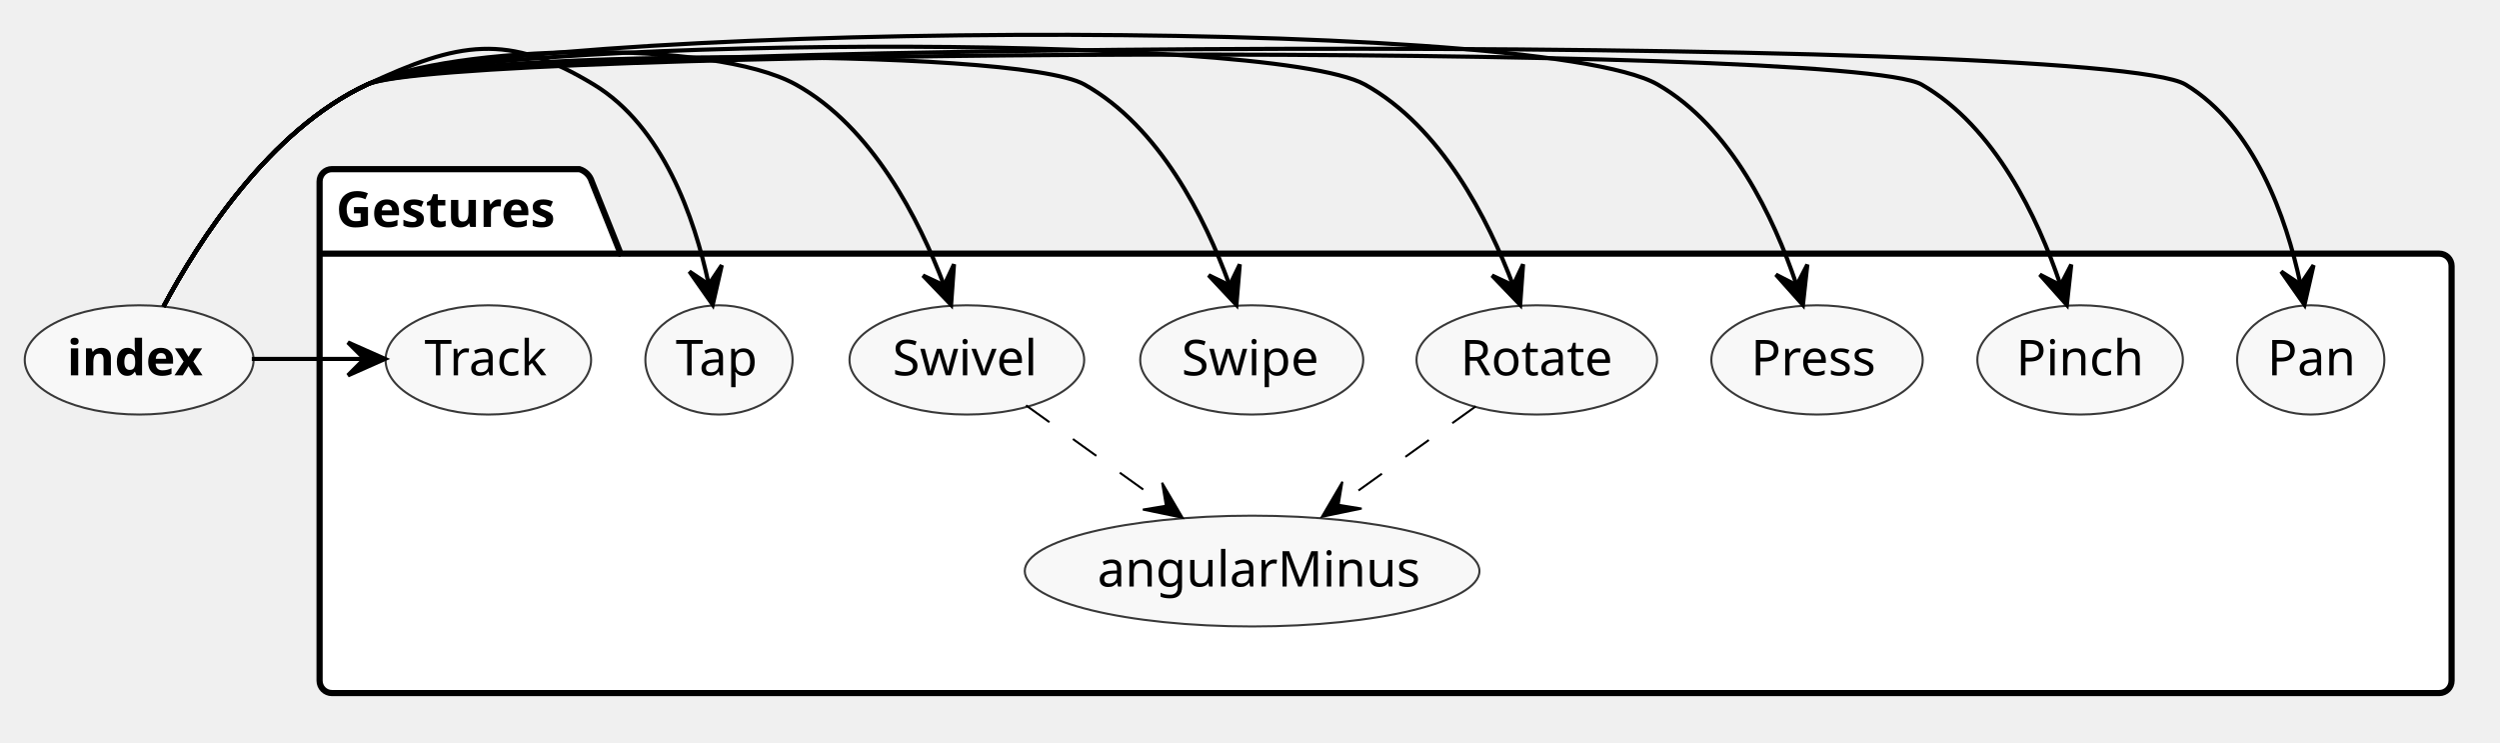
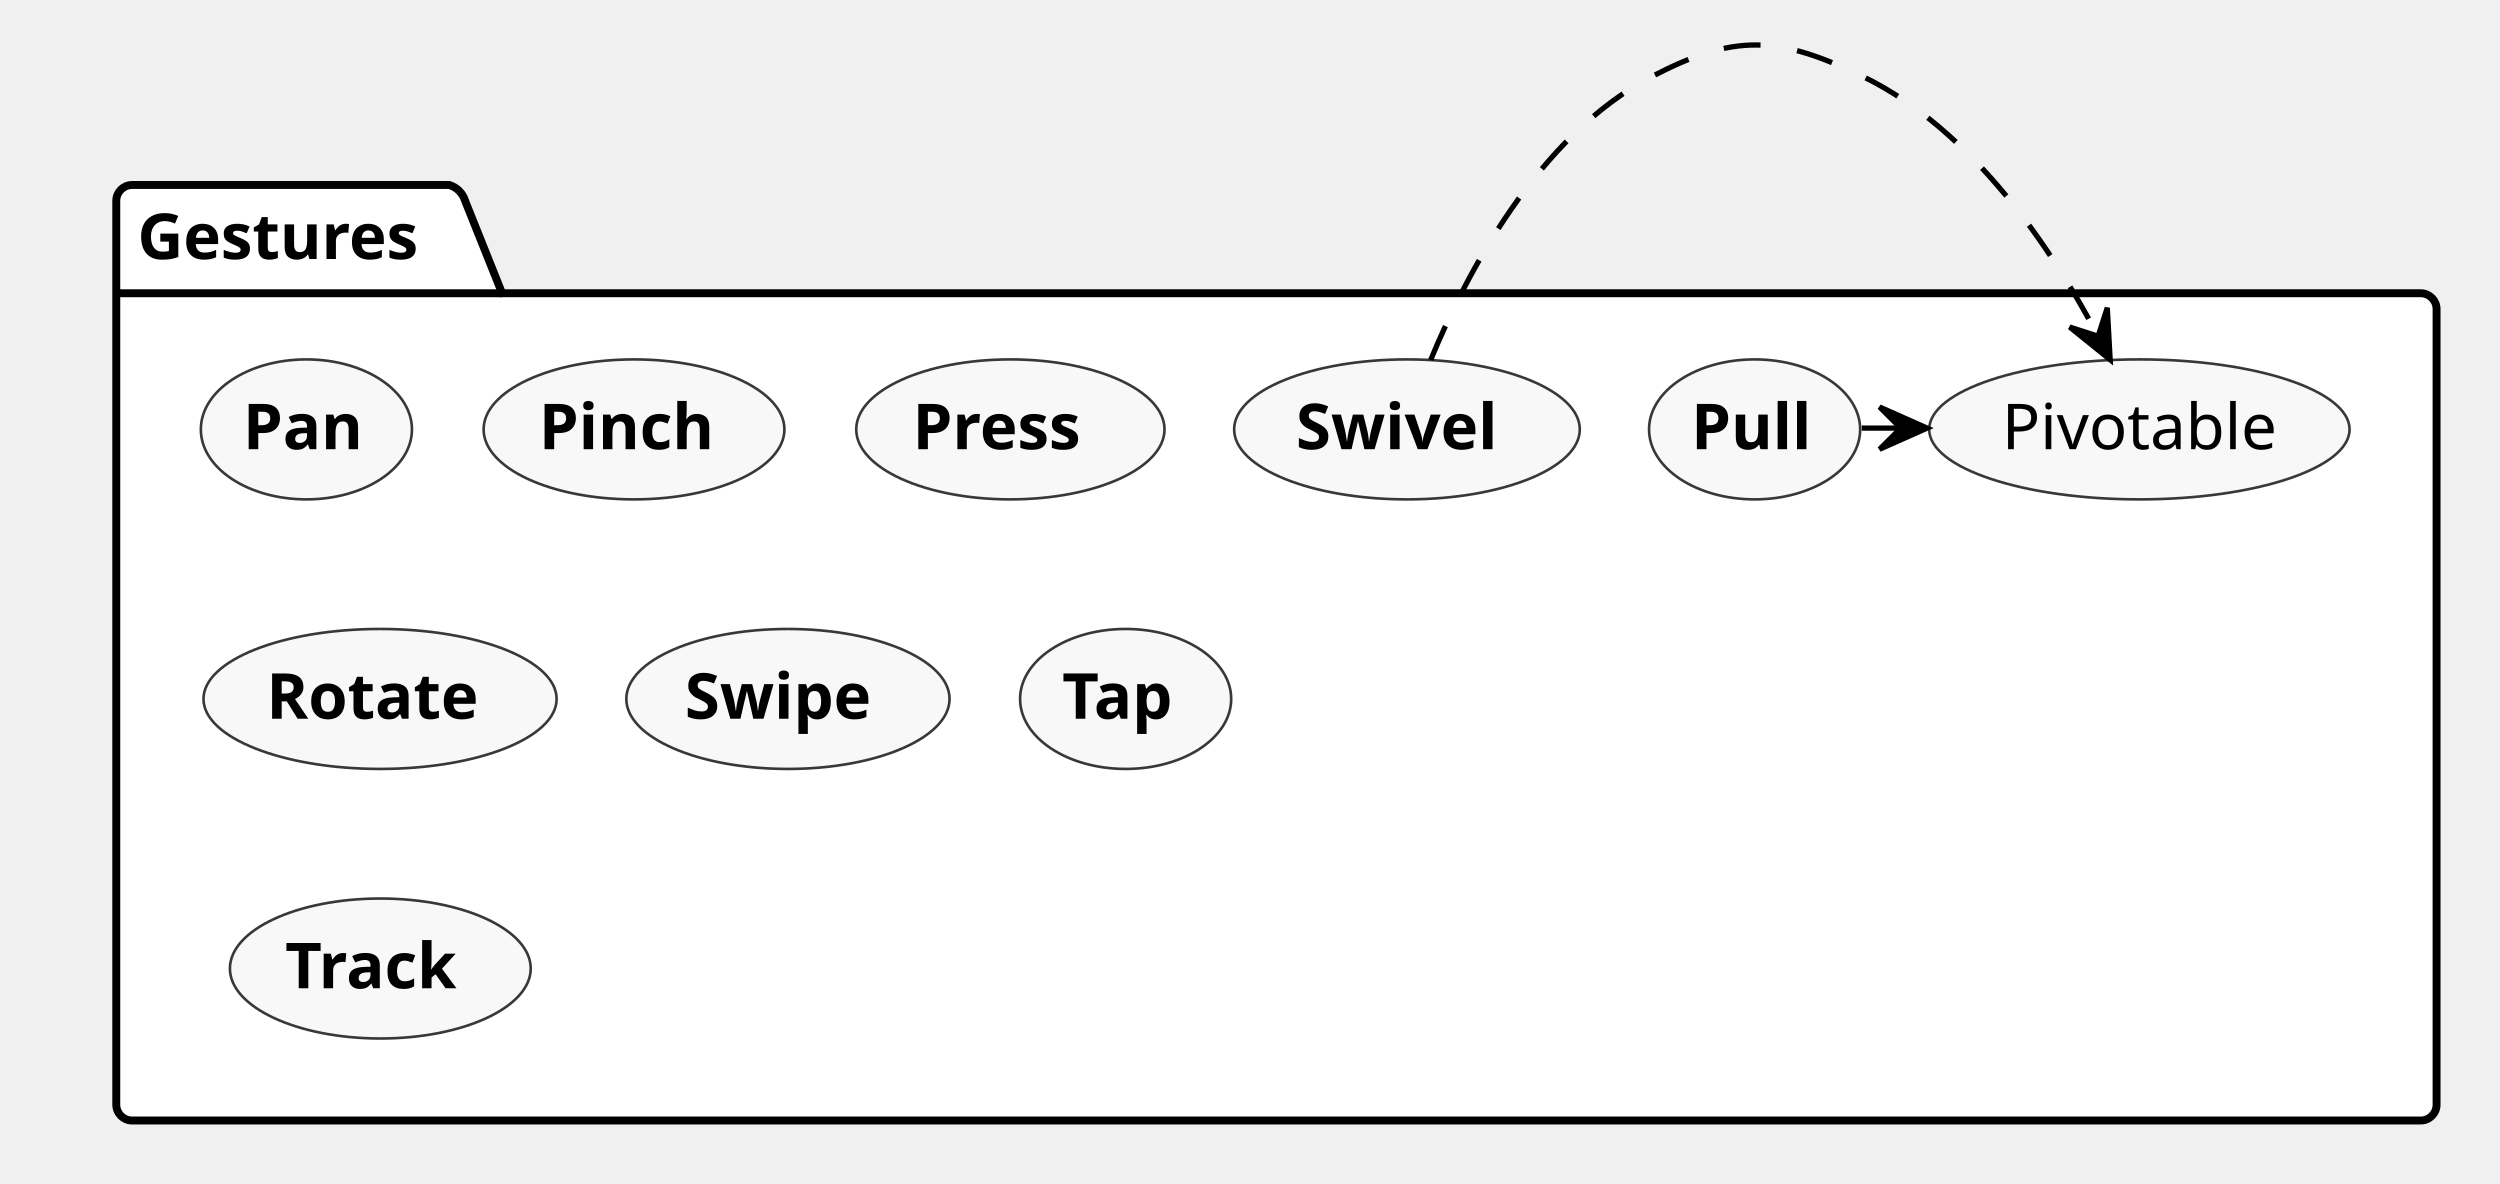
- <svg xmlns="http://www.w3.org/2000/svg" contentScriptType="application/ecmascript" contentStyleType="text/css" height="180px" preserveAspectRatio="none" style="width:606px;height:180px;" version="1.1" viewBox="0 0 606 180" width="606px" zoomAndPan="magnify">
+ <svg xmlns="http://www.w3.org/2000/svg" contentScriptType="application/ecmascript" contentStyleType="text/css" height="224px" preserveAspectRatio="none" style="width:473px;height:224px;" version="1.1" viewBox="0 0 473 224" width="473px" zoomAndPan="magnify">
  <defs />
  <g>
-     <path d="M80.5,41 L140.5,41 A4.5,4.5 0 0 1 143.5,44 L150.5,61.484 L591.5,61.484 A3,3 0 0 1 594.5,64.484 L594.5,165 A3,3 0 0 1 591.5,168 L80.5,168 A3,3 0 0 1 77.5,165 L77.5,44 A3,3 0 0 1 80.5,41 " fill="#FFFFFF" style="stroke: #000000; stroke-width: 1.5;" />
-     <line style="stroke: #000000; stroke-width: 1.5;" x1="77.5" x2="150.5" y1="61.484" y2="61.484" />
-     <text fill="#000000" font-family="Tahoma, sans-serif" font-size="12" font-weight="bold" lengthAdjust="spacingAndGlyphs" textLength="60" x="81.5" y="55.006">Gestures</text>
-     <ellipse cx="303.63" cy="138.426" fill="#F8F8F8" rx="55.13" ry="13.426" style="stroke: #383838; stroke-width: 0.5;" />
-     <text fill="#000000" font-family="Tahoma, sans-serif" font-size="12" lengthAdjust="spacingAndGlyphs" textLength="75" x="266.13" y="142.168">angularMinus</text>
-     <ellipse cx="560.349" cy="87.242" fill="#F8F8F8" rx="17.849" ry="13.242" style="stroke: #383838; stroke-width: 0.5;" />
-     <text fill="#000000" font-family="Tahoma, sans-serif" font-size="12" lengthAdjust="spacingAndGlyphs" textLength="21" x="549.849" y="90.984">Pan</text>
-     <ellipse cx="504.42" cy="87.242" fill="#F8F8F8" rx="24.92" ry="13.242" style="stroke: #383838; stroke-width: 0.5;" />
-     <text fill="#000000" font-family="Tahoma, sans-serif" font-size="12" lengthAdjust="spacingAndGlyphs" textLength="31" x="488.92" y="90.984">Pinch</text>
-     <ellipse cx="440.627" cy="87.242" fill="#F8F8F8" rx="25.627" ry="13.242" style="stroke: #383838; stroke-width: 0.5;" />
-     <text fill="#000000" font-family="Tahoma, sans-serif" font-size="12" lengthAdjust="spacingAndGlyphs" textLength="32" x="424.627" y="90.984">Press</text>
-     <ellipse cx="372.663" cy="87.242" fill="#F8F8F8" rx="29.163" ry="13.242" style="stroke: #383838; stroke-width: 0.5;" />
-     <text fill="#000000" font-family="Tahoma, sans-serif" font-size="12" lengthAdjust="spacingAndGlyphs" textLength="37" x="354.163" y="90.984">Rotate</text>
-     <ellipse cx="303.542" cy="87.242" fill="#F8F8F8" rx="27.042" ry="13.242" style="stroke: #383838; stroke-width: 0.5;" />
-     <text fill="#000000" font-family="Tahoma, sans-serif" font-size="12" lengthAdjust="spacingAndGlyphs" textLength="34" x="286.542" y="90.984">Swipe</text>
-     <ellipse cx="234.456" cy="87.242" fill="#F8F8F8" rx="28.456" ry="13.242" style="stroke: #383838; stroke-width: 0.5;" />
-     <text fill="#000000" font-family="Tahoma, sans-serif" font-size="12" lengthAdjust="spacingAndGlyphs" textLength="36" x="216.456" y="90.984">Swivel</text>
-     <ellipse cx="174.349" cy="87.242" fill="#F8F8F8" rx="17.849" ry="13.242" style="stroke: #383838; stroke-width: 0.5;" />
-     <text fill="#000000" font-family="Tahoma, sans-serif" font-size="12" lengthAdjust="spacingAndGlyphs" textLength="21" x="163.849" y="90.984">Tap</text>
-     <ellipse cx="118.42" cy="87.242" fill="#F8F8F8" rx="24.92" ry="13.242" style="stroke: #383838; stroke-width: 0.5;" />
-     <text fill="#000000" font-family="Tahoma, sans-serif" font-size="12" lengthAdjust="spacingAndGlyphs" textLength="31" x="102.92" y="90.984">Track</text>
-     <ellipse cx="33.749" cy="87.242" fill="#F8F8F8" rx="27.749" ry="13.242" style="stroke: #383838; stroke-width: 0.5;" />
-     <text fill="#000000" font-family="Tahoma, sans-serif" font-size="12" font-weight="bold" lengthAdjust="spacingAndGlyphs" textLength="35" x="16.249" y="90.984">index</text>
-     <path d="M39.64,74.316 C48.178,58.326 65.301,31.589 89,20.5 C111.191,10.116 509.057,7.785 530,20.5 C546.778,30.686 554.414,52.806 557.831,68.741 " fill="none" id="&lt;b&gt;index&lt;/b&gt;-Pan" style="stroke: #000000; stroke-width: 1.0;" />
-     <polygon fill="#000000" points="558.835,73.881,561.033,64.281,557.875,68.974,553.182,65.816,558.835,73.881" style="stroke: #000000; stroke-width: 1.0;" />
-     <path d="M39.64,74.316 C48.178,58.326 65.301,31.589 89,20.5 C107.97,11.623 447.855,10.039 466,20.5 C483.859,30.797 494.186,52.894 499.567,68.793 " fill="none" id="&lt;b&gt;index&lt;/b&gt;-Pinch" style="stroke: #000000; stroke-width: 1.0;" />
-     <polygon fill="#000000" points="501.205,73.921,502.277,64.131,499.684,69.158,494.656,66.565,501.205,73.921" style="stroke: #000000; stroke-width: 1.0;" />
-     <path d="M39.64,74.316 C48.178,58.326 65.301,31.589 89,20.5 C120.5,5.76 371.871,3.129 402,20.5 C419.859,30.797 430.186,52.894 435.567,68.793 " fill="none" id="&lt;b&gt;index&lt;/b&gt;-Press" style="stroke: #000000; stroke-width: 1.0;" />
-     <polygon fill="#000000" points="437.205,73.921,438.277,64.131,435.684,69.158,430.656,66.565,437.205,73.921" style="stroke: #000000; stroke-width: 1.0;" />
-     <path d="M39.64,74.316 C48.178,58.326 65.301,31.589 89,20.5 C113.355,9.104 307.486,7.457 331,20.5 C349.55,30.79 360.896,53.203 366.934,69.162 " fill="none" id="&lt;b&gt;index&lt;/b&gt;-Rotate" style="stroke: #000000; stroke-width: 1.0;" />
-     <polygon fill="#000000" points="368.639,73.887,369.344,64.063,366.94,69.184,361.82,66.781,368.639,73.887" style="stroke: #000000; stroke-width: 1.0;" />
-     <path d="M39.64,74.316 C48.178,58.326 65.301,31.589 89,20.5 C106.511,12.306 246.145,11.03 263,20.5 C281.212,30.732 292.194,52.842 298.039,68.762 " fill="none" id="&lt;b&gt;index&lt;/b&gt;-Swipe" style="stroke: #000000; stroke-width: 1.0;" />
-     <polygon fill="#000000" points="299.827,73.898,300.645,64.083,298.183,69.176,293.09,66.714,299.827,73.898" style="stroke: #000000; stroke-width: 1.0;" />
-     <path d="M39.64,74.316 C48.178,58.326 65.301,31.589 89,20.5 C109.933,10.705 172.79,9.29 193,20.5 C211.55,30.79 222.896,53.203 228.934,69.162 " fill="none" id="&lt;b&gt;index&lt;/b&gt;-Swivel" style="stroke: #000000; stroke-width: 1.0;" />
-     <polygon fill="#000000" points="230.639,73.887,231.344,64.063,228.94,69.184,223.82,66.781,230.639,73.887" style="stroke: #000000; stroke-width: 1.0;" />
-     <path d="M39.64,74.316 C48.178,58.326 65.301,31.589 89,20.5 C111.14,10.14 123.105,7.814 144,20.5 C160.778,30.686 168.414,52.806 171.831,68.741 " fill="none" id="&lt;b&gt;index&lt;/b&gt;-Tap" style="stroke: #000000; stroke-width: 1.0;" />
-     <polygon fill="#000000" points="172.835,73.881,175.033,64.281,171.875,68.974,167.181,65.816,172.835,73.881" style="stroke: #000000; stroke-width: 1.0;" />
-     <path d="M61.059,87 C70.146,87 79.233,87 88.321,87 " fill="none" id="&lt;b&gt;index&lt;/b&gt;-Track" style="stroke: #000000; stroke-width: 1.0;" />
-     <polygon fill="#000000" points="93.369,87,84.369,83,88.369,87,84.369,91,93.369,87" style="stroke: #000000; stroke-width: 1.0;" />
-     <path d="M357.867,98.498 C348.228,105.412 335.451,114.579 324.705,122.288 " fill="none" id="Rotate-angularMinus" style="stroke: #000000; stroke-width: 0.5; stroke-dasharray: 7.0,7.0;" />
-     <polygon fill="#000000" points="320.545,125.272,330.19,123.276,324.608,122.358,325.527,116.776,320.545,125.272" style="stroke: #000000; stroke-width: 0.5;" />
-     <path d="M248.797,98.256 C258.554,105.256 271.641,114.644 282.567,122.483 " fill="none" id="Swivel-angularMinus" style="stroke: #000000; stroke-width: 0.5; stroke-dasharray: 7.0,7.0;" />
-     <polygon fill="#000000" points="286.792,125.513,281.81,117.017,282.729,122.599,277.147,123.518,286.792,125.513" style="stroke: #000000; stroke-width: 0.5;" />
+     <path d="M25,35 L85,35 A4.5,4.5 0 0 1 88,38 L95,55.484 L458,55.484 A3,3 0 0 1 461,58.484 L461,209 A3,3 0 0 1 458,212 L25,212 A3,3 0 0 1 22,209 L22,38 A3,3 0 0 1 25,35 " fill="#FFFFFF" style="stroke: #000000; stroke-width: 1.5;" />
+     <line style="stroke: #000000; stroke-width: 1.5;" x1="22" x2="95" y1="55.484" y2="55.484" />
+     <text fill="#000000" font-family="Tahoma, sans-serif" font-size="12" font-weight="bold" lengthAdjust="spacingAndGlyphs" textLength="60" x="26" y="49.006">Gestures</text>
+     <ellipse cx="57.971" cy="81.242" fill="#F8F8F8" rx="19.971" ry="13.242" style="stroke: #383838; stroke-width: 0.5;" />
+     <text fill="#000000" font-family="Tahoma, sans-serif" font-size="12" font-weight="bold" lengthAdjust="spacingAndGlyphs" textLength="24" x="45.971" y="84.984">Pan</text>
+     <ellipse cx="119.956" cy="81.242" fill="#F8F8F8" rx="28.456" ry="13.242" style="stroke: #383838; stroke-width: 0.5;" />
+     <text fill="#000000" font-family="Tahoma, sans-serif" font-size="12" font-weight="bold" lengthAdjust="spacingAndGlyphs" textLength="36" x="101.956" y="84.984">Pinch</text>
+     <ellipse cx="404.77" cy="81.242" fill="#F8F8F8" rx="39.77" ry="13.242" style="stroke: #383838; stroke-width: 0.5;" />
+     <text fill="#000000" font-family="Tahoma, sans-serif" font-size="12" lengthAdjust="spacingAndGlyphs" textLength="52" x="378.77" y="84.984">Pivotable</text>
+     <ellipse cx="191.163" cy="81.242" fill="#F8F8F8" rx="29.163" ry="13.242" style="stroke: #383838; stroke-width: 0.5;" />
+     <text fill="#000000" font-family="Tahoma, sans-serif" font-size="12" font-weight="bold" lengthAdjust="spacingAndGlyphs" textLength="37" x="172.663" y="84.984">Press</text>
+     <ellipse cx="331.971" cy="81.242" fill="#F8F8F8" rx="19.971" ry="13.242" style="stroke: #383838; stroke-width: 0.5;" />
+     <text fill="#000000" font-family="Tahoma, sans-serif" font-size="12" font-weight="bold" lengthAdjust="spacingAndGlyphs" textLength="24" x="319.971" y="84.984">Pull</text>
+     <ellipse cx="71.906" cy="132.242" fill="#F8F8F8" rx="33.406" ry="13.242" style="stroke: #383838; stroke-width: 0.5;" />
+     <text fill="#000000" font-family="Tahoma, sans-serif" font-size="12" font-weight="bold" lengthAdjust="spacingAndGlyphs" textLength="43" x="50.406" y="135.984">Rotate</text>
+     <ellipse cx="149.077" cy="132.242" fill="#F8F8F8" rx="30.577" ry="13.242" style="stroke: #383838; stroke-width: 0.5;" />
+     <text fill="#000000" font-family="Tahoma, sans-serif" font-size="12" font-weight="bold" lengthAdjust="spacingAndGlyphs" textLength="39" x="129.577" y="135.984">Swipe</text>
+     <ellipse cx="266.199" cy="81.242" fill="#F8F8F8" rx="32.699" ry="13.242" style="stroke: #383838; stroke-width: 0.5;" />
+     <text fill="#000000" font-family="Tahoma, sans-serif" font-size="12" font-weight="bold" lengthAdjust="spacingAndGlyphs" textLength="42" x="245.198" y="84.984">Swivel</text>
+     <ellipse cx="212.971" cy="132.242" fill="#F8F8F8" rx="19.971" ry="13.242" style="stroke: #383838; stroke-width: 0.5;" />
+     <text fill="#000000" font-family="Tahoma, sans-serif" font-size="12" font-weight="bold" lengthAdjust="spacingAndGlyphs" textLength="24" x="200.971" y="135.984">Tap</text>
+     <ellipse cx="71.956" cy="183.242" fill="#F8F8F8" rx="28.456" ry="13.242" style="stroke: #383838; stroke-width: 0.5;" />
+     <text fill="#000000" font-family="Tahoma, sans-serif" font-size="12" font-weight="bold" lengthAdjust="spacingAndGlyphs" textLength="36" x="53.956" y="186.984">Track</text>
+     <path d="M352.246,81 C354.693,81 357.14,81 359.587,81 " fill="none" id="&lt;b&gt;Pull&lt;/b&gt;-Pivotable" style="stroke: #000000; stroke-width: 1.0; stroke-dasharray: 7.0,7.0;" />
+     <polygon fill="#000000" points="364.61,81,355.61,77,359.61,81,355.61,85,364.61,81" style="stroke: #000000; stroke-width: 1.0;" />
+     <path d="M270.678,68.113 C277.249,52.171 290.886,25.761 312.5,14.5 C328.266,6.286 336.502,6.747 352.5,14.5 C373.253,24.557 388.278,47.238 396.807,63.308 " fill="none" id="&lt;b&gt;Swivel&lt;/b&gt;-Pivotable" style="stroke: #000000; stroke-width: 1.0; stroke-dasharray: 7.0,7.0;" />
+     <polygon fill="#000000" points="399.244,68.061,398.697,58.227,396.963,63.612,391.579,61.877,399.244,68.061" style="stroke: #000000; stroke-width: 1.0;" />
  </g>
</svg>
